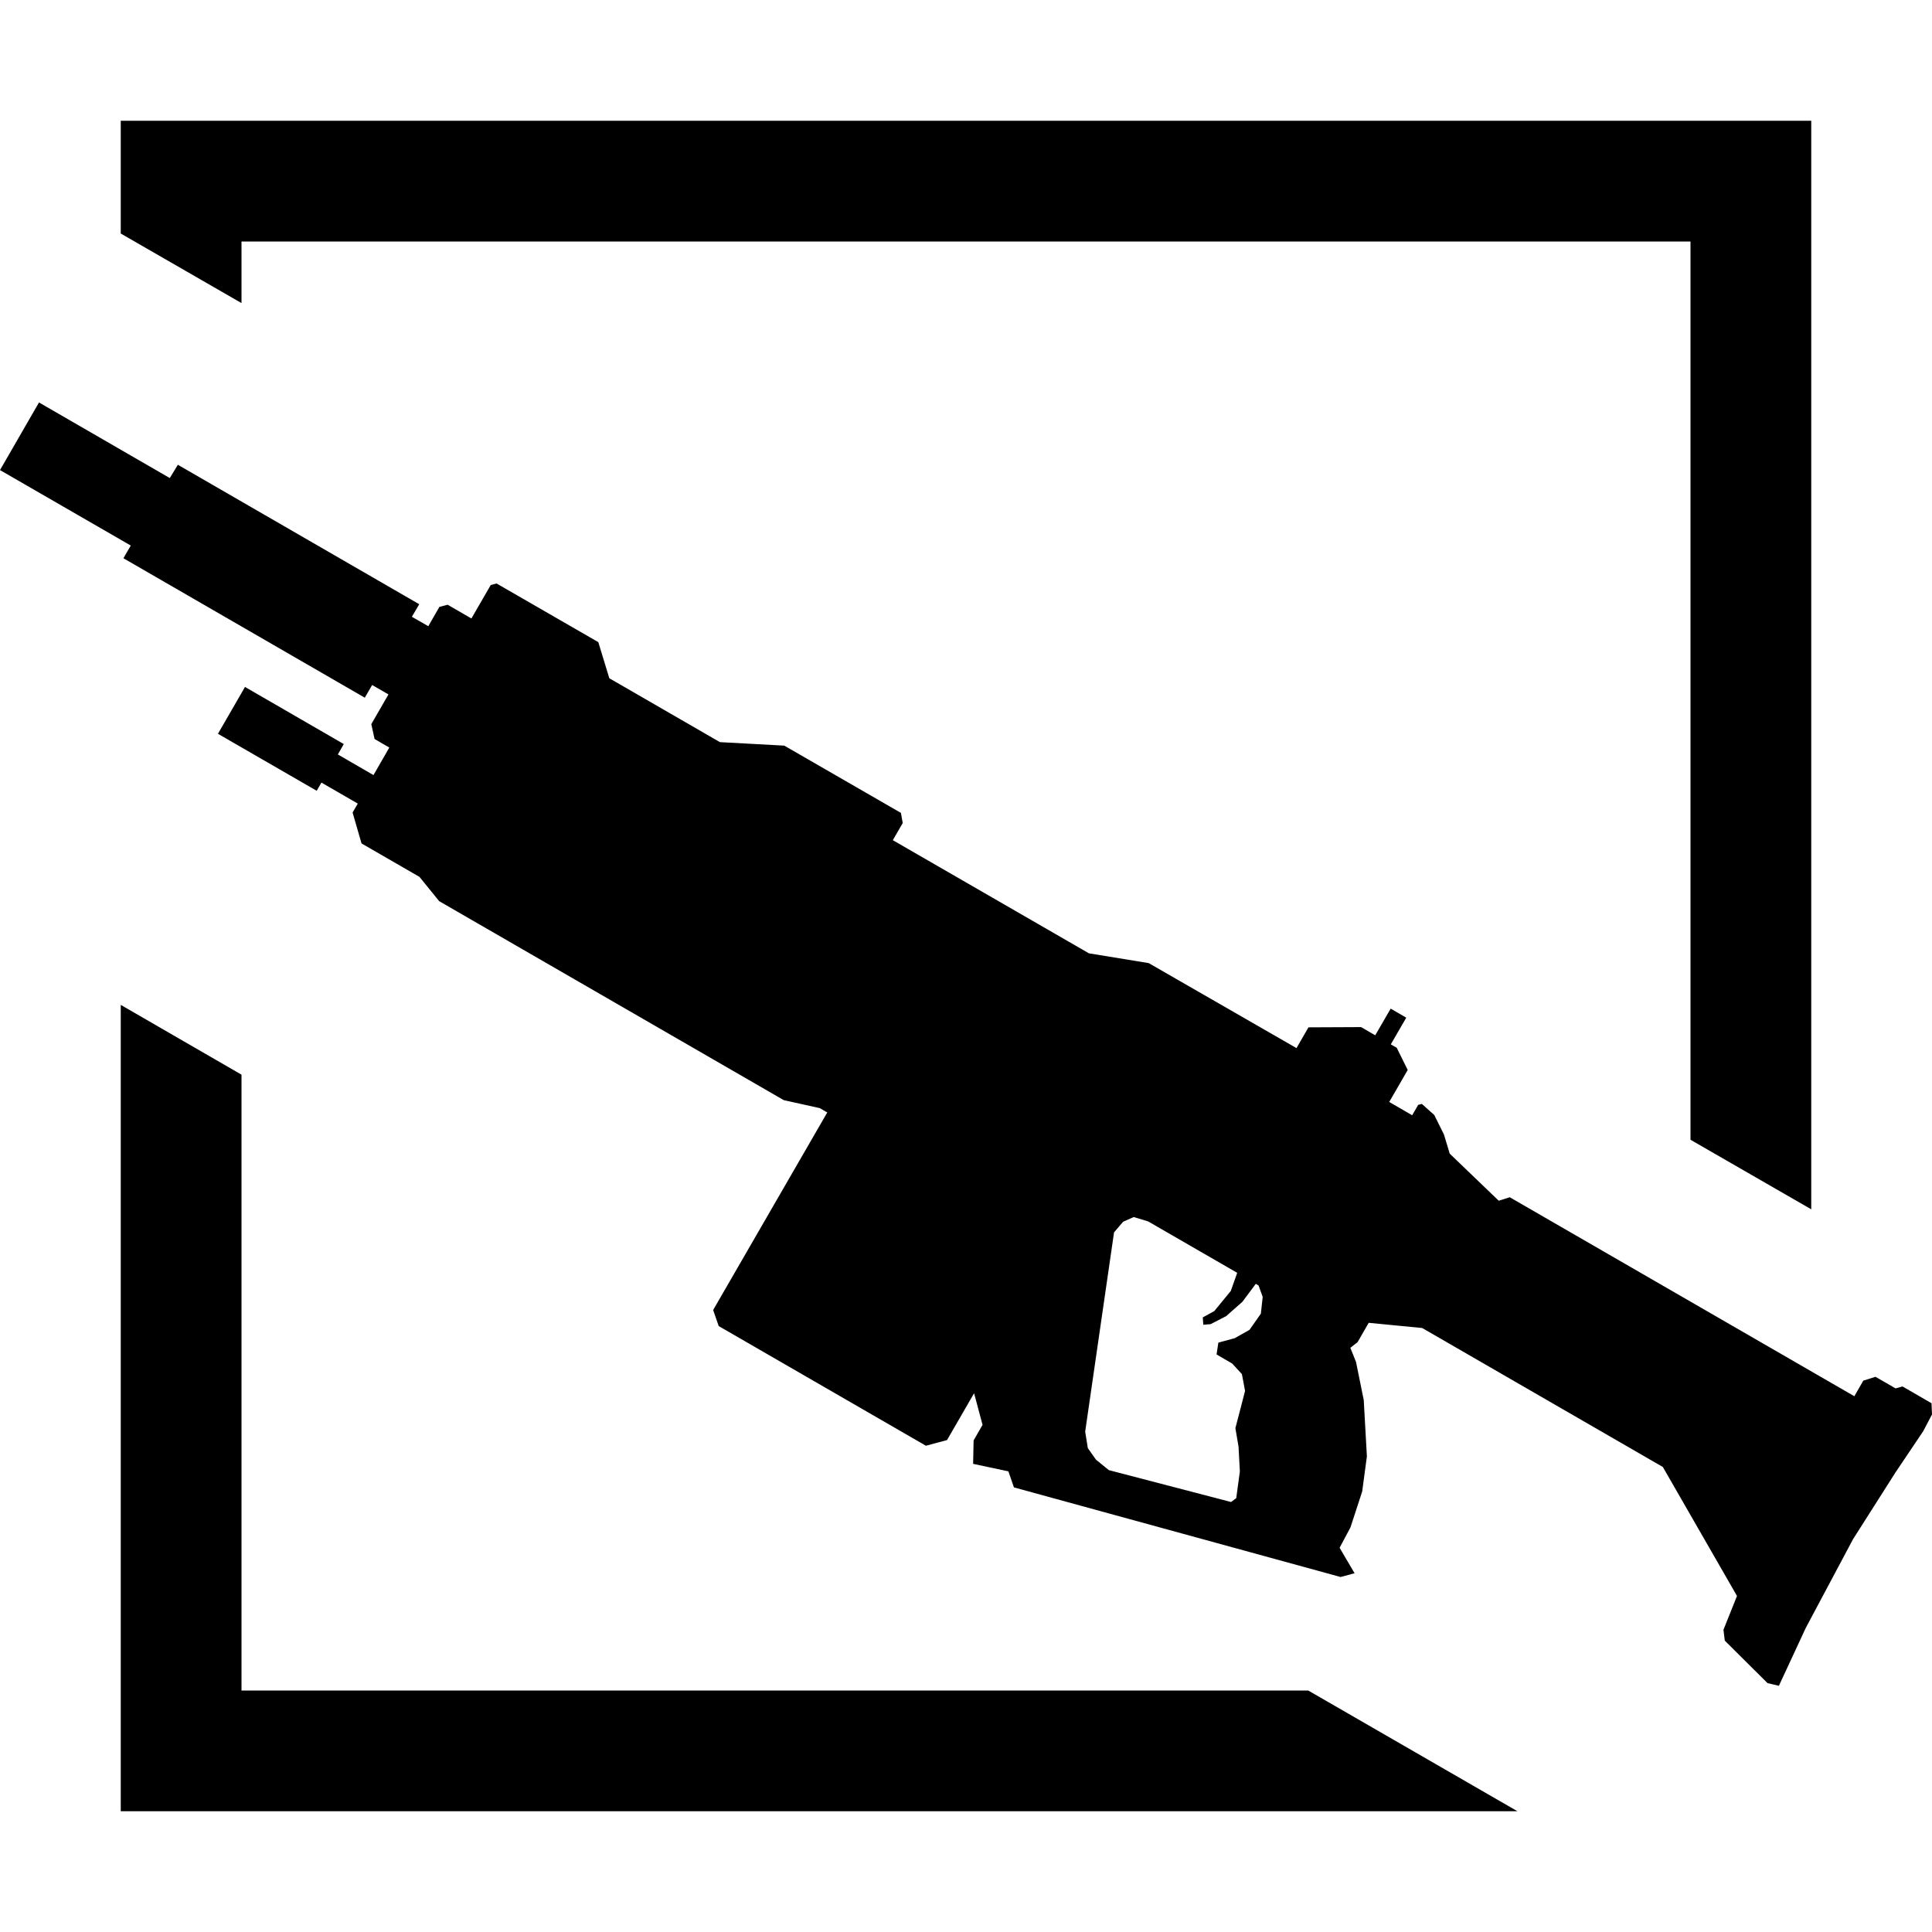
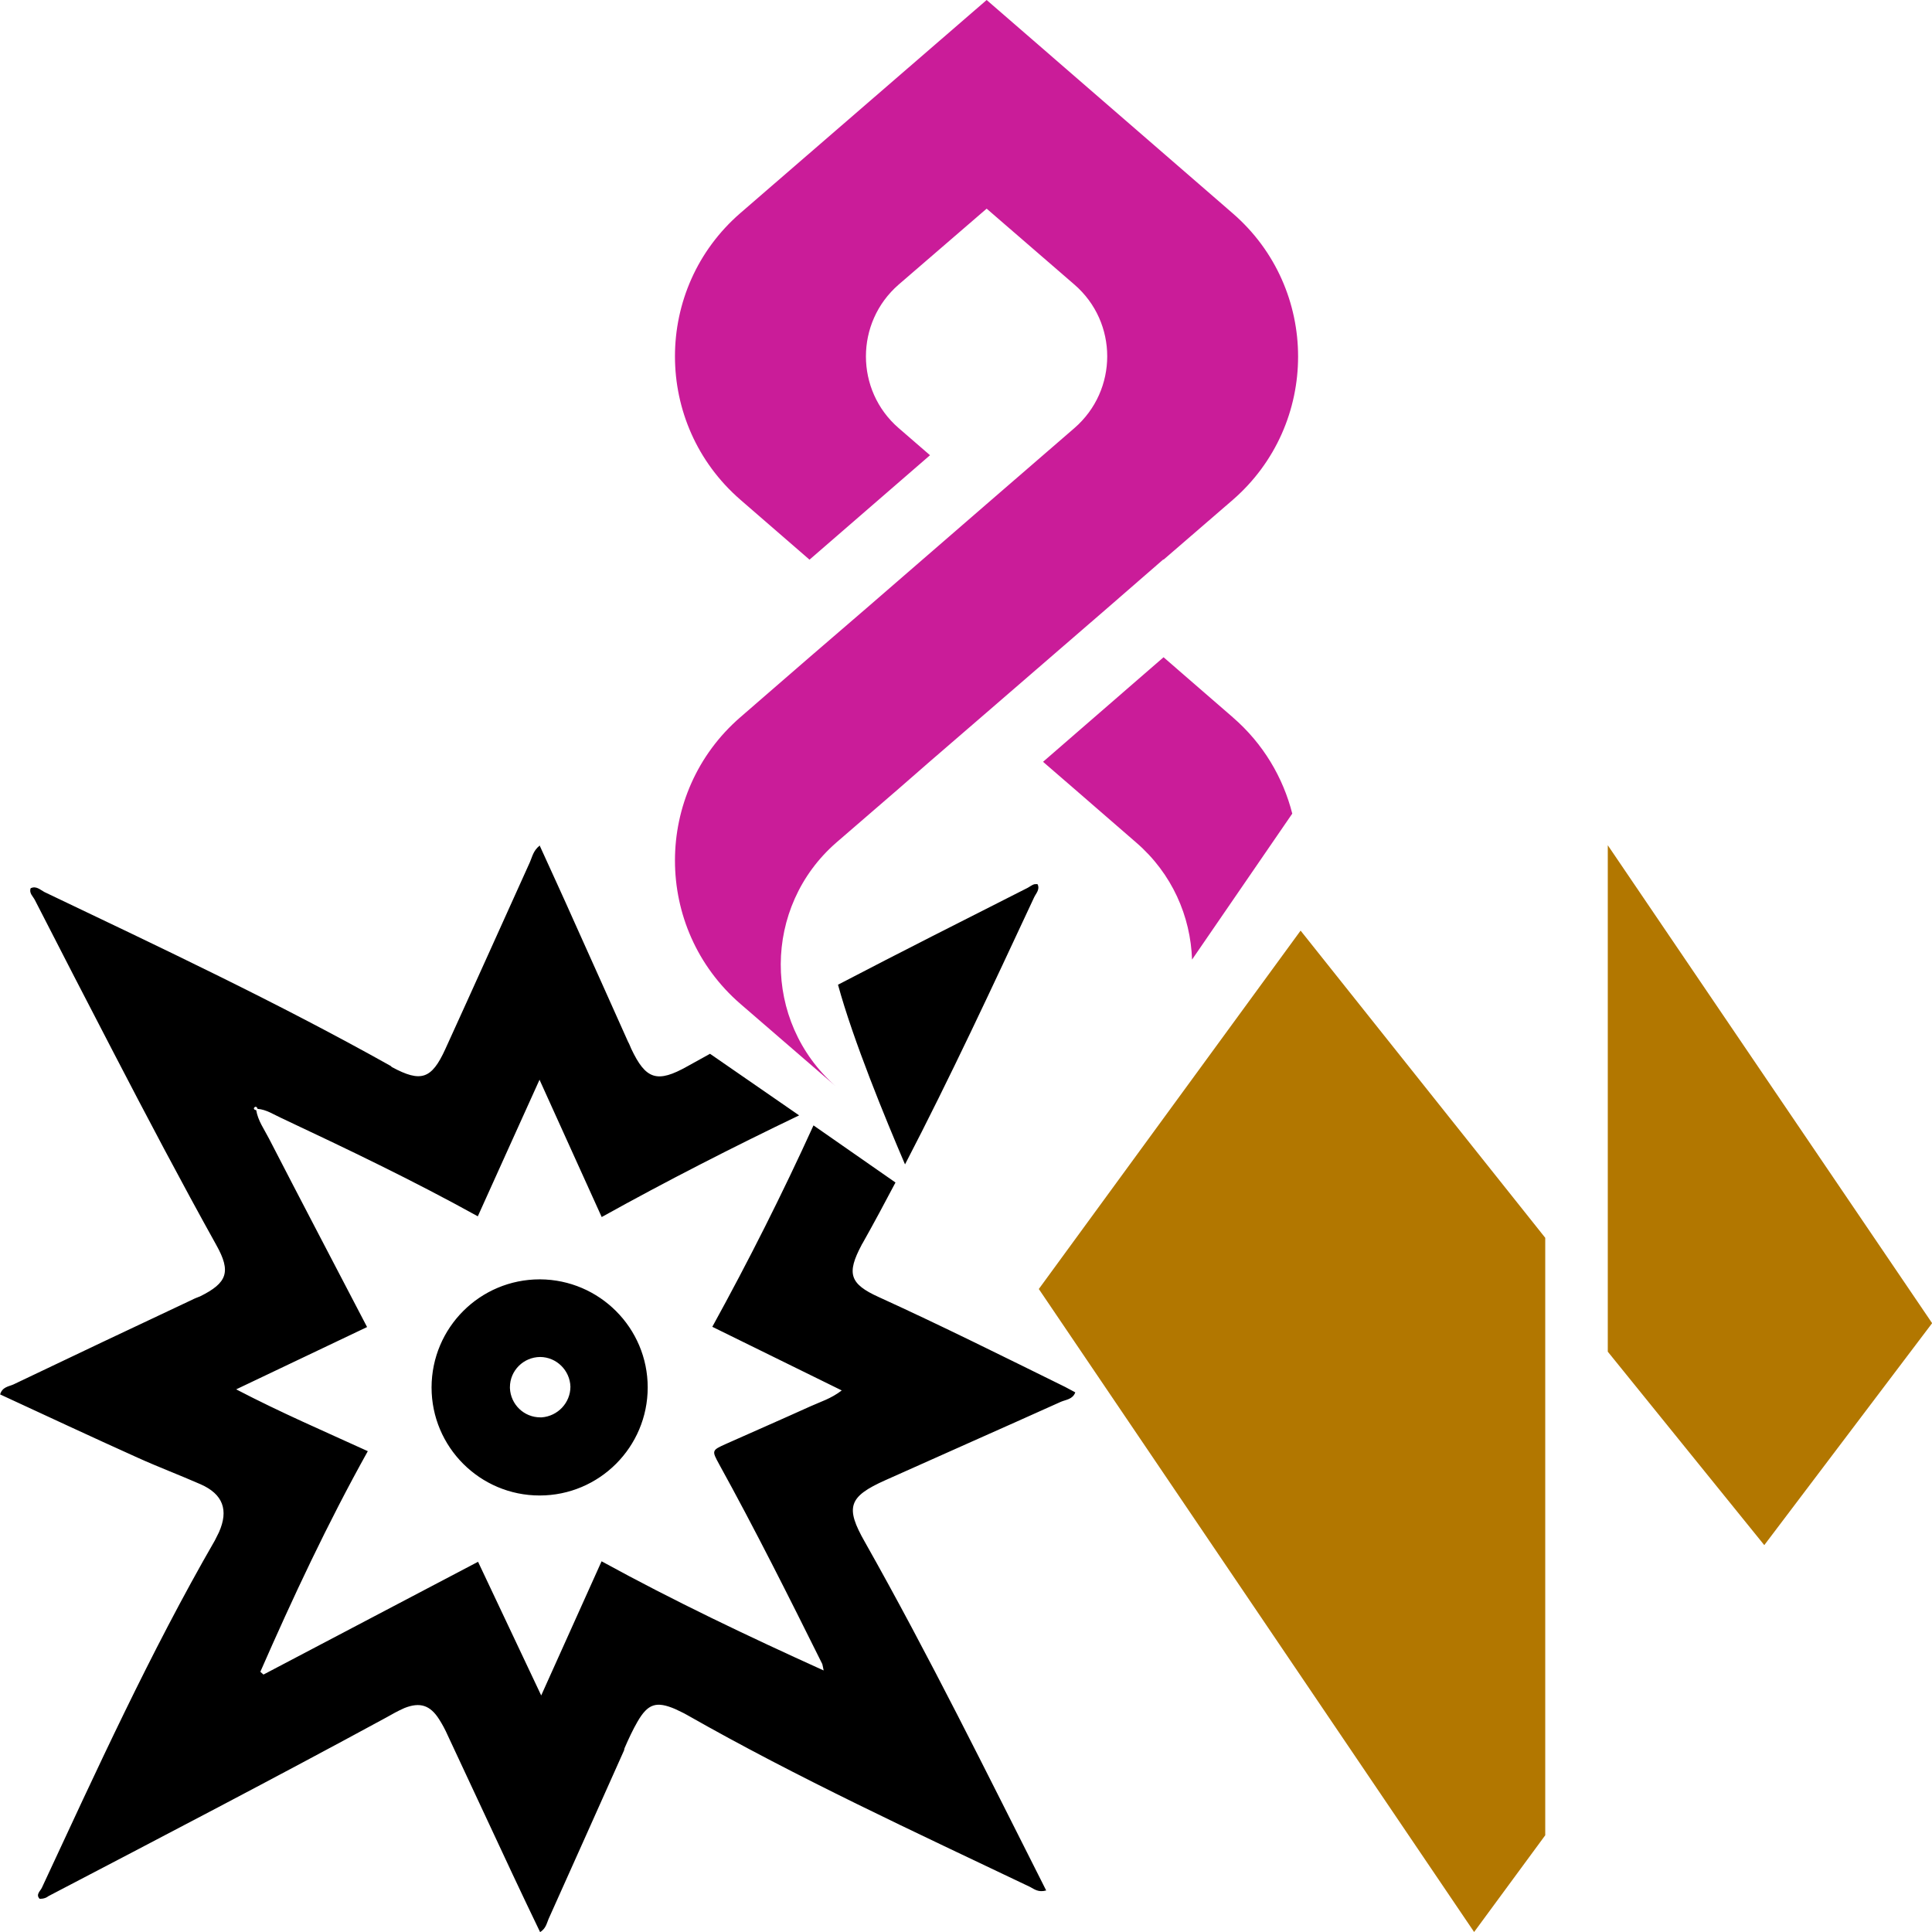
- <svg xmlns="http://www.w3.org/2000/svg" viewBox="0 0 16 16">
-   <path d="m 1,1 v 0.934 l 1,0.576 V 2 H 14 v 7.439 l 1,0.576 V 1 Z m 0,7.322 v 6.678 H 12.567 L 10.834,14 H 2 V 8.9 Z" />
-   <path d="M 1.406,3.959 0.323,3.333 0,3.893 1.083,4.518 1.022,4.623 3.021,5.778 3.082,5.673 3.217,5.751 3.075,5.997 3.102,6.12 3.224,6.191 3.093,6.419 2.798,6.248 2.847,6.162 2.029,5.689 1.805,6.077 l 0.818,0.472 0.039,-0.068 0.301,0.174 -0.043,0.074 0.074,0.256 0.48,0.277 0.163,0.201 2.854,1.648 0.298,0.066 0.062,0.036 -0.945,1.636 0.046,0.133 1.716,0.991 0.175,-0.047 0.224,-0.388 0.07,0.262 -0.074,0.129 -0.004,0.194 0.292,0.062 0.046,0.133 2.705,0.742 0.116,-0.031 -0.124,-0.211 0.09,-0.169 0.097,-0.297 0.039,-0.291 -0.026,-0.466 -0.064,-0.316 -0.047,-0.117 0.06,-0.047 0.092,-0.16 0.443,0.043 1.993,1.151 0.614,1.068 -0.112,0.28 0.011,0.09 0.354,0.352 0.094,0.022 L 14.955,13.481 15.346,12.747 15.697,12.195 15.927,11.853 16,11.714 l -0.004,-0.093 -0.24,-0.139 -0.058,0.016 -0.166,-0.096 -0.101,0.032 -0.074,0.129 -2.854,-1.648 -0.091,0.029 -0.406,-0.39 -0.048,-0.159 -0.08,-0.161 -0.103,-0.092 -0.03,0.008 -0.05,0.086 -0.19,-0.11 0.153,-0.265 -0.091,-0.184 -0.049,-0.028 0.128,-0.221 -0.129,-0.075 -0.128,0.221 -0.117,-0.068 -0.436,0.002 -0.099,0.172 L 9.513,7.976 9.018,7.895 7.394,6.958 7.476,6.816 7.461,6.732 6.495,6.175 5.962,6.146 5.046,5.617 4.955,5.318 4.112,4.832 4.064,4.845 3.904,5.122 3.707,5.008 3.639,5.026 3.547,5.186 3.411,5.108 3.472,5.004 1.473,3.849 Z m 7.581,7.897 0.239,-1.65 0.075,-0.088 0.088,-0.039 0.119,0.036 0.738,0.426 -0.053,0.15 -0.137,0.167 -0.095,0.052 0.004,0.061 0.061,-0.005 0.128,-0.066 0.135,-0.119 0.111,-0.149 0.023,0.014 0.034,0.094 -0.015,0.139 -0.094,0.134 -0.122,0.069 -0.136,0.037 -0.015,0.098 0.129,0.075 0.081,0.088 0.026,0.139 -0.039,0.151 -0.041,0.157 0.026,0.154 0.011,0.205 -0.03,0.221 -0.043,0.032 -1.012,-0.264 -0.106,-0.086 -0.068,-0.096 z" />
+ <svg xmlns="http://www.w3.org/2000/svg" viewBox="0 0 16 16" version="1.1" id="svg7714">
+   <defs id="defs7718" />
+   <path id="path14629" style="fill:#000000;fill-opacity:1;stroke-width:0.052;stroke-linejoin:bevel" d="m 4.466,7 c 6.1e-4,0.001 10e-4,0.003 0.002,0.004 l 0.002,-0.002 z m 0.002,0.004 C 4.416,7.045 4.408,7.096 4.388,7.141 4.155,7.656 3.923,8.173 3.688,8.688 3.574,8.938 3.486,8.966 3.247,8.838 3.243,8.836 3.239,8.831 3.236,8.828 2.301,8.304 1.332,7.848 0.367,7.387 c -0.034,-0.018 -0.067,-0.053 -0.113,-0.031 -0.015,0.04 0.019,0.067 0.034,0.096 0.216,0.422 0.433,0.843 0.652,1.264 0.277,0.534 0.558,1.067 0.852,1.596 0.123,0.22 0.091,0.312 -0.135,0.424 -0.023,0.009 -0.045,0.017 -0.068,0.029 -0.494,0.232 -0.987,0.466 -1.479,0.701 -0.039,0.017 -0.091,0.02 -0.109,0.082 0.379,0.175 0.757,0.352 1.137,0.523 0.172,0.078 0.35,0.145 0.523,0.221 0.186,0.082 0.234,0.214 0.152,0.398 -0.011,0.023 -0.023,0.046 -0.034,0.068 -0.536,0.929 -0.98,1.904 -1.432,2.875 -0.011,0.026 -0.054,0.056 -0.019,0.092 0.003,2.6e-4 0.004,0 0.008,0 0.026,0 0.049,-0.009 0.067,-0.023 0.934,-0.488 1.869,-0.975 2.797,-1.479 0.046,-0.026 0.093,-0.053 0.15,-0.078 0.129,-0.051 0.213,-0.023 0.287,0.094 0.026,0.041 0.049,0.083 0.072,0.135 0.179,0.384 0.358,0.767 0.537,1.15 0.074,0.159 0.15,0.316 0.227,0.477 0.048,-0.03 0.055,-0.074 0.07,-0.109 0.209,-0.465 0.417,-0.931 0.625,-1.396 l 0.004,-0.018 c 0.034,-0.079 0.071,-0.157 0.107,-0.219 0.087,-0.151 0.157,-0.172 0.314,-0.105 l 0.004,0.002 c 0.03,0.015 0.065,0.03 0.09,0.045 0.923,0.525 1.886,0.969 2.844,1.426 0.034,0.018 0.068,0.047 0.133,0.029 C 8.173,14.684 7.695,13.714 7.163,12.771 6.998,12.482 7.026,12.395 7.333,12.258 7.816,12.041 8.302,11.827 8.786,11.609 c 0.042,-0.018 0.098,-0.02 0.119,-0.078 l -0.084,-0.045 C 8.309,11.234 7.798,10.979 7.278,10.742 7.034,10.632 7.011,10.545 7.135,10.311 c 0.002,-0.006 0.004,-0.008 0.008,-0.014 0.094,-0.167 0.184,-0.335 0.273,-0.504 L 6.737,9.32 c -0.257,0.565 -0.537,1.121 -0.838,1.668 l 1.072,0.527 c -0.09,0.069 -0.177,0.094 -0.258,0.131 -0.232,0.105 -0.466,0.207 -0.699,0.311 -0.121,0.054 -0.12,0.056 -0.059,0.168 0.3,0.544 0.578,1.099 0.855,1.656 0.004,0.018 0.008,0.034 0.011,0.053 C 6.194,13.55 5.586,13.261 4.982,12.93 L 4.482,14.041 3.959,12.934 c -0.596,0.314 -1.187,0.623 -1.777,0.934 l -0.026,-0.023 C 2.426,13.229 2.711,12.619 3.046,12.018 2.687,11.854 2.324,11.698 1.956,11.506 2.327,11.329 2.683,11.16 3.04,10.99 2.768,10.468 2.496,9.95 2.227,9.428 2.188,9.352 2.136,9.281 2.122,9.194 c -0.015,-0.002 -0.026,-0.012 -0.015,-0.023 0.011,-0.012 0.023,-10e-4 0.026,0.012 0.074,0.006 0.133,0.047 0.197,0.076 0.544,0.256 1.087,0.515 1.627,0.814 0.17,-0.375 0.336,-0.746 0.512,-1.133 v 0.004 l 0.514,1.135 C 5.523,9.779 6.064,9.503 6.618,9.237 L 5.88,8.727 C 5.818,8.761 5.756,8.796 5.694,8.83 5.442,8.972 5.348,8.941 5.227,8.684 5.219,8.666 5.212,8.646 5.201,8.627 5.053,8.297 4.906,7.967 4.757,7.637 4.664,7.427 4.567,7.218 4.47,7.004 Z m 4.102,0.318 c -0.023,0.005 -0.041,0.021 -0.06,0.031 C 7.985,7.619 7.461,7.883 6.94,8.155 7.065,8.614 7.334,9.268 7.495,9.643 7.872,8.917 8.217,8.175 8.563,7.434 c 0.015,-0.034 0.051,-0.066 0.03,-0.111 -0.008,-0.002 -0.015,-0.002 -0.023,0 z m -4.1,3.273 c -0.495,0 -0.895,0.4 -0.896,0.895 0,0.494 0.401,0.895 0.895,0.895 0.494,0 0.895,-0.401 0.895,-0.895 0,-0.492 -0.399,-0.892 -0.891,-0.895 z m 0.002,0.643 h 0.002 c 0.135,10e-4 0.246,0.111 0.25,0.246 -3e-4,0.134 -0.105,0.244 -0.238,0.254 -0.003,2e-4 -0.008,0 -0.011,0 -0.136,0 -0.246,-0.107 -0.252,-0.242 v -0.008 c 0,-0.138 0.113,-0.249 0.25,-0.25 z" />
+   <path id="path14633" d="m 13.315,7 v 4.194 l 1.296,1.602 1.39,-1.838 z M 10.771,7.707 8.603,10.675 12.208,16 12.797,15.199 v -4.948 z" style="fill:#b27700;fill-opacity:1;stroke-width:0.009" />
+   <path id="path14635" style="fill:#ca1c99;fill-opacity:1;stroke-width:0.013" d="M 8.171,0 6.132,1.764 c -0.723,0.626 -0.723,1.748 0,2.375 L 6.704,4.635 7.702,3.77 7.442,3.545 c -0.361,-0.313 -0.361,-0.874 0,-1.188 l 0.729,-0.629 0.727,0.629 c 0.362,0.313 0.362,0.874 0,1.188 L 8.638,3.77 8.171,4.174 7.173,5.039 6.704,5.443 6.132,5.939 c -0.723,0.626 -0.723,1.749 0,2.375 L 6.919,8.994 C 6.312,8.459 6.315,7.509 6.927,6.977 L 7.441,6.533 7.7,6.307 8.169,5.902 9.167,5.039 9.634,4.633 l 0.002,0.002 0.572,-0.494 c 0.723,-0.627 0.723,-1.75 0,-2.375 z M 9.636,5.443 8.638,6.309 8.897,6.533 9.411,6.979 C 9.707,7.235 9.86,7.589 9.872,7.947 L 10.702,6.738 C 10.626,6.44 10.463,6.16 10.21,5.941 l -0.002,-0.002 z" />
</svg>
